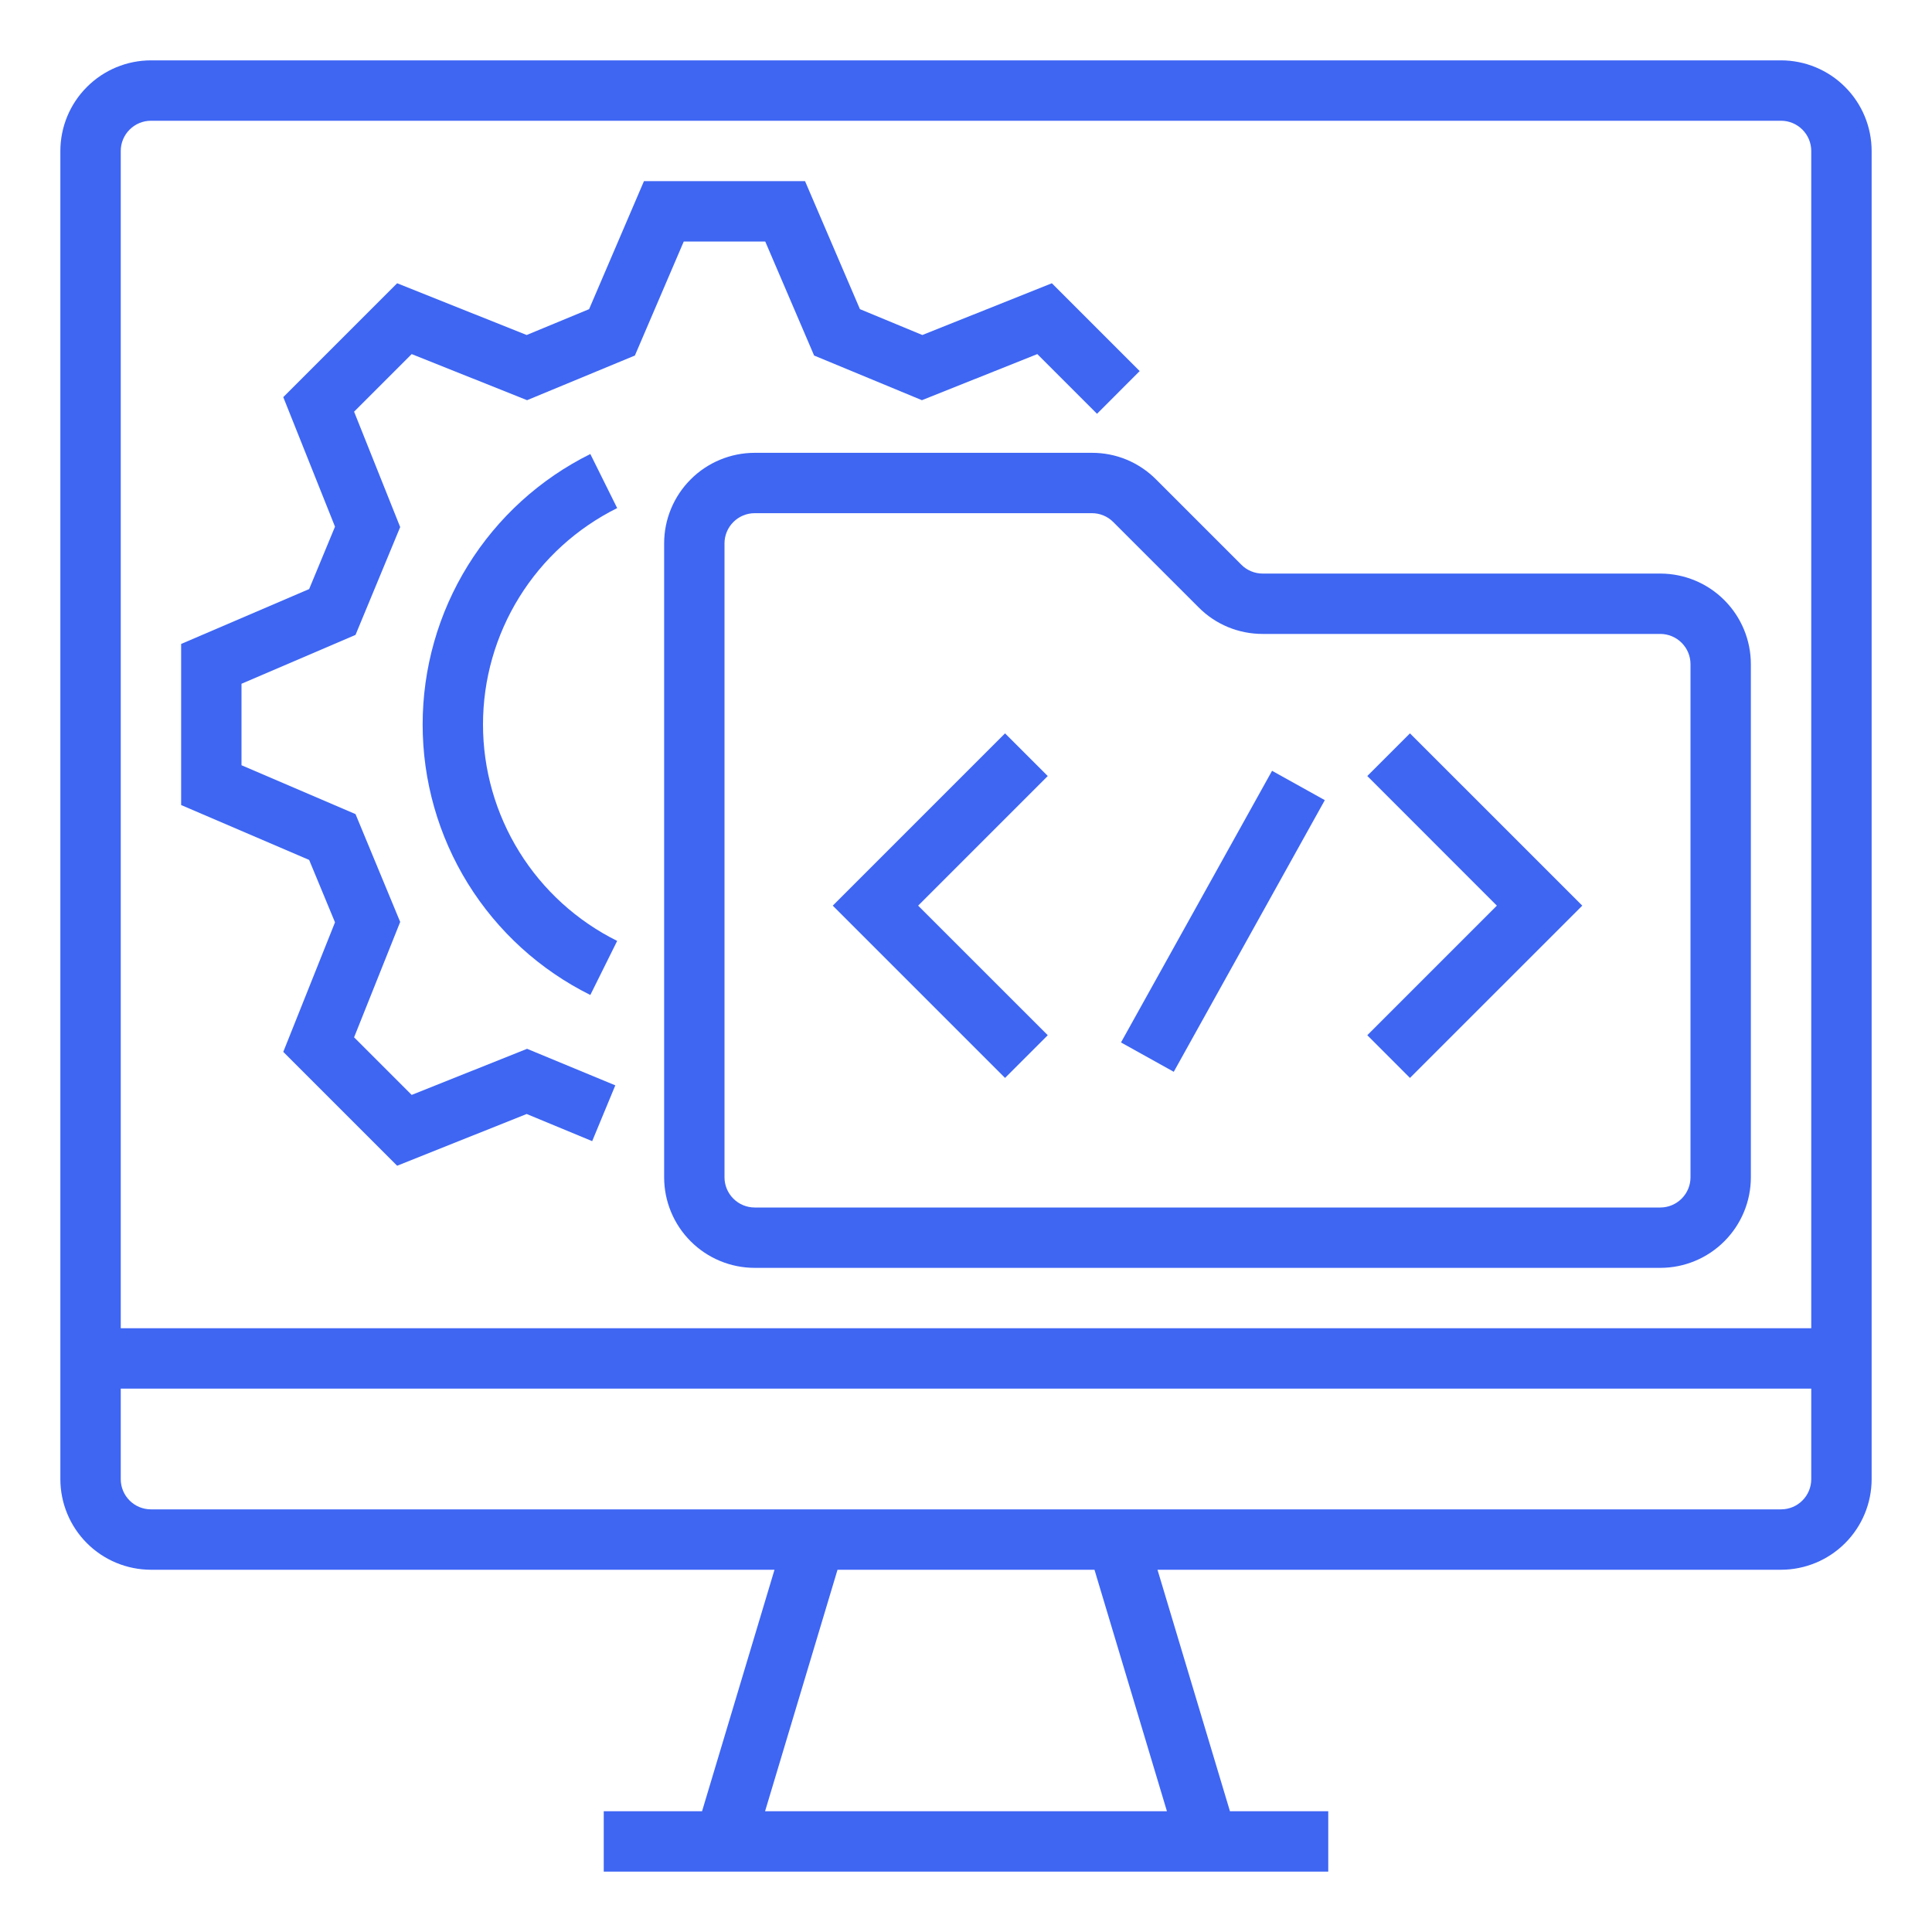
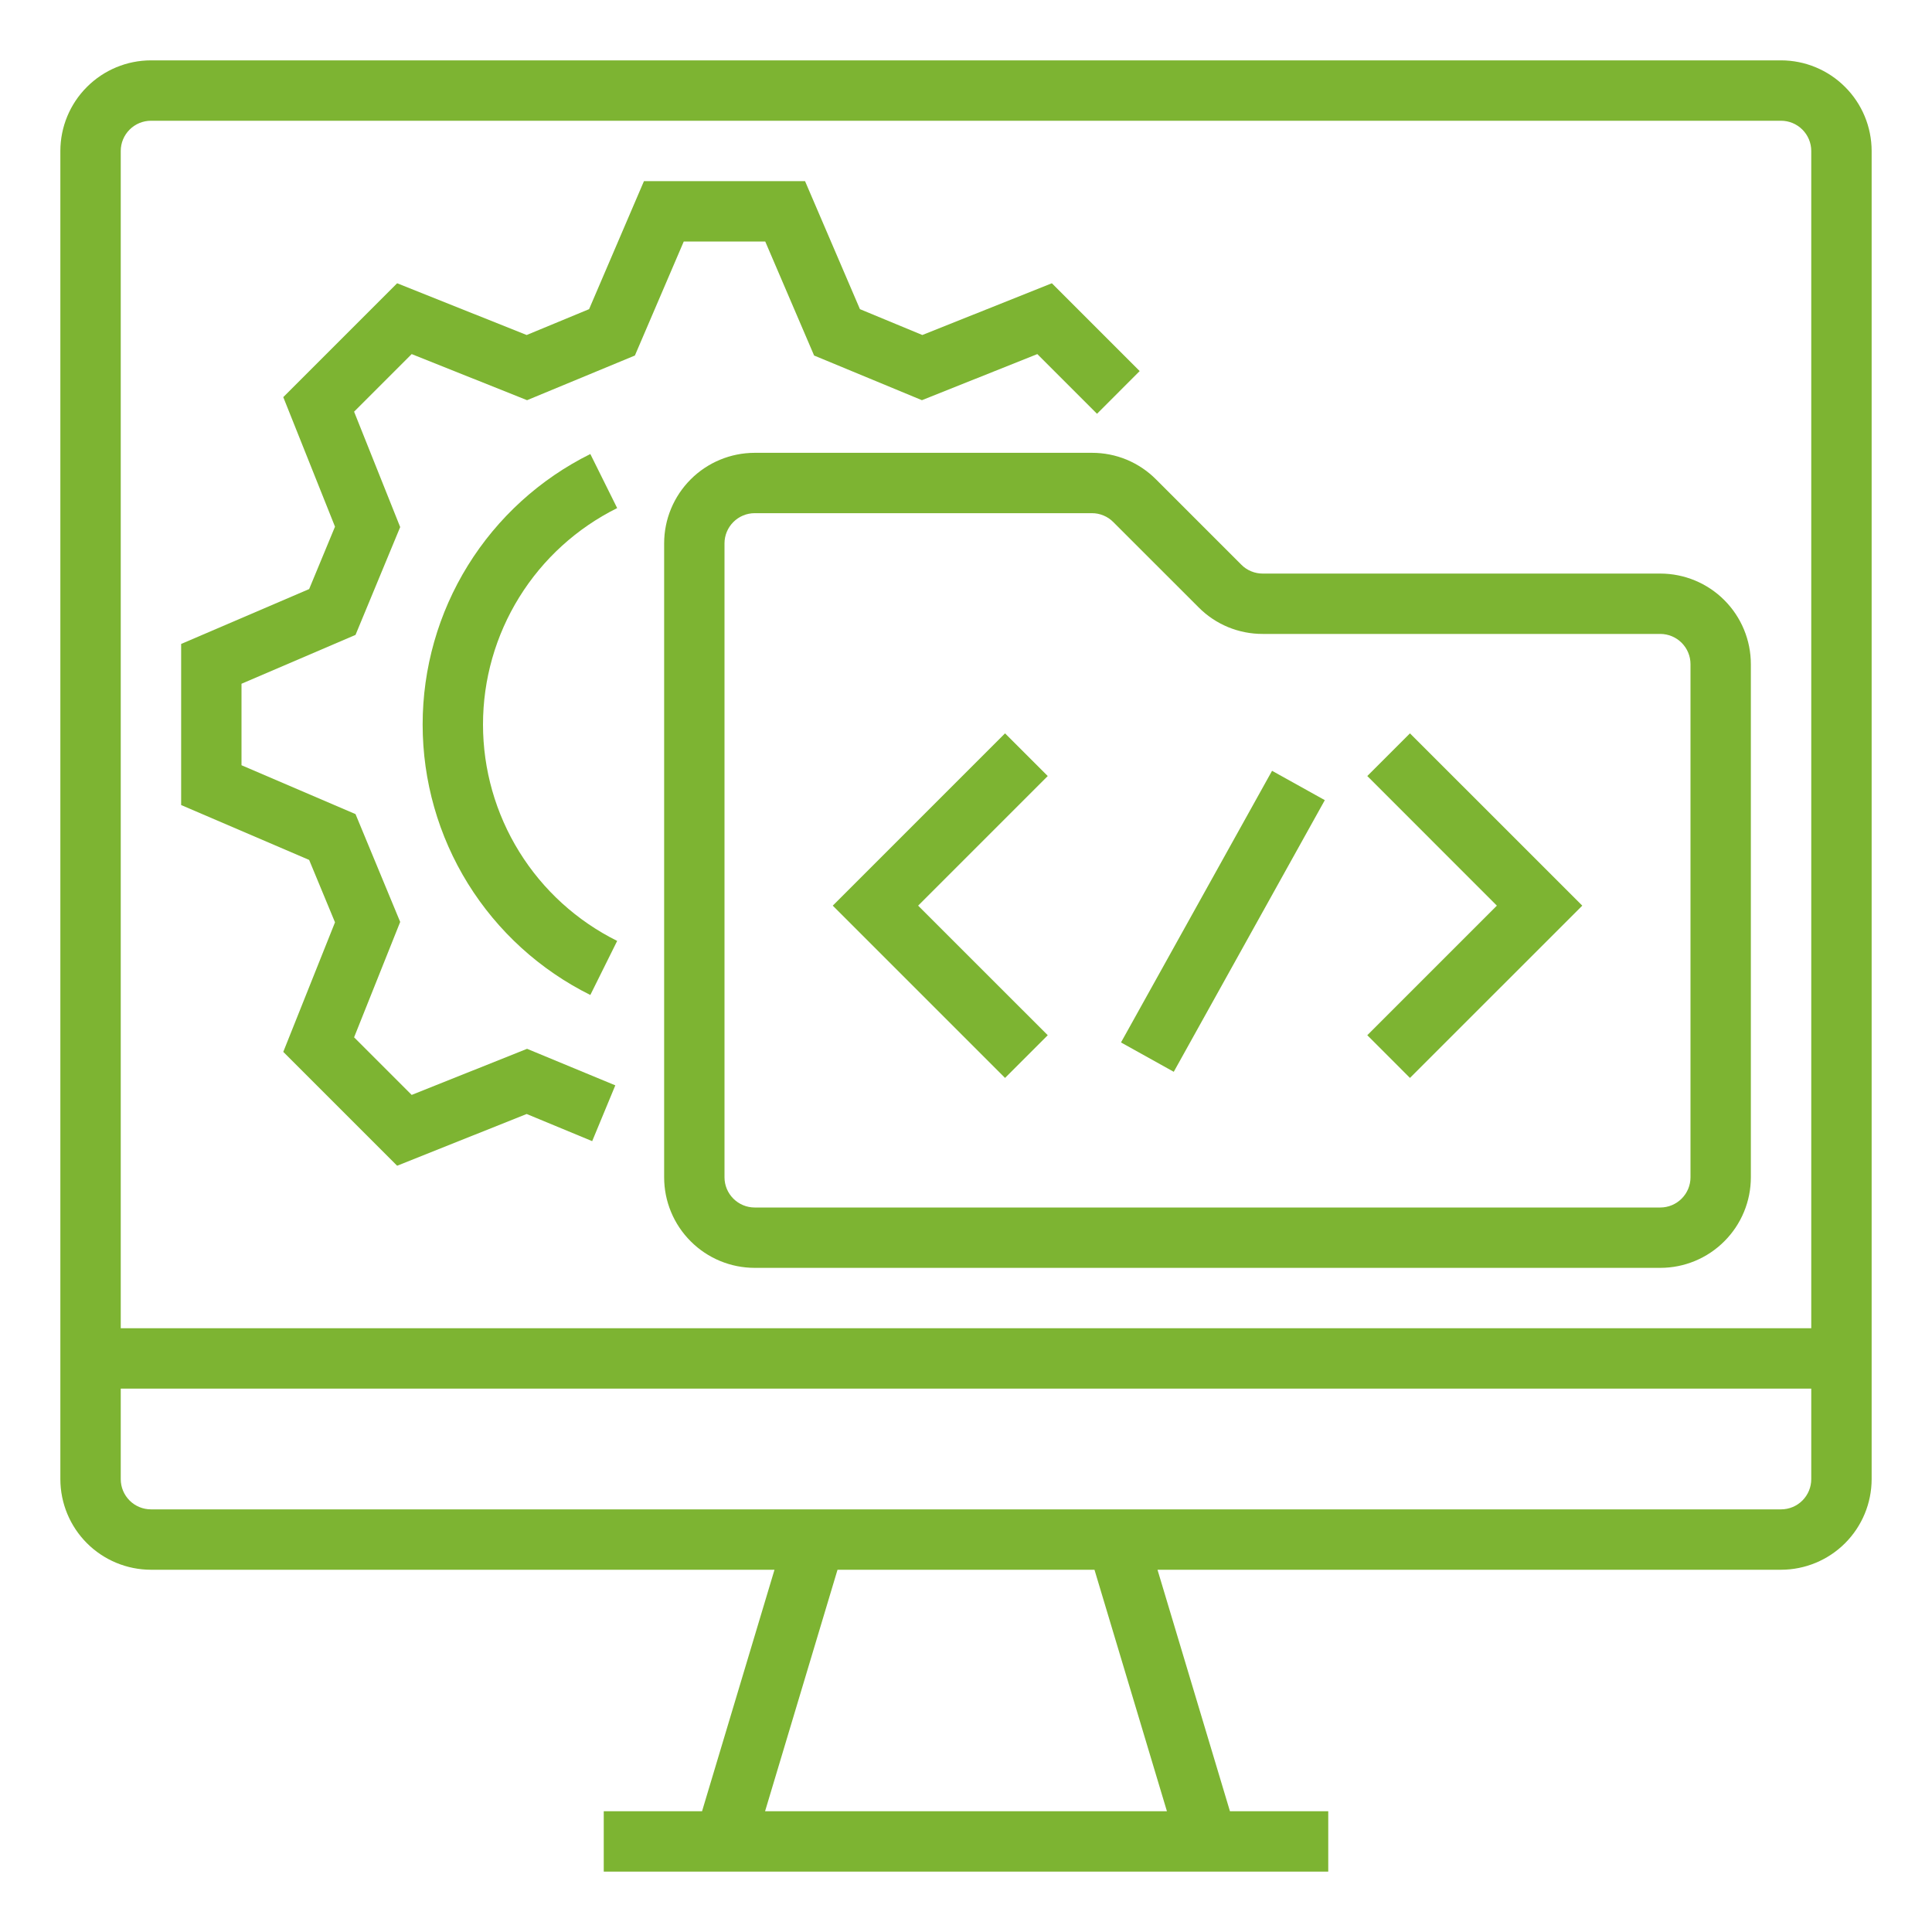
<svg xmlns="http://www.w3.org/2000/svg" width="58" height="58" viewBox="0 0 58 58" fill="none">
-   <path d="M53.469 1.812H4.531C3.81 1.813 3.119 2.1 2.61 2.61C2.1 3.119 1.813 3.81 1.812 4.531V44.406C1.813 45.127 2.1 45.818 2.61 46.328C3.119 46.837 3.81 47.124 4.531 47.125H23.251L21.076 54.375H18.125V56.188H39.875V54.375H36.924L34.749 47.125H53.469C54.19 47.124 54.881 46.837 55.39 46.328C55.9 45.818 56.187 45.127 56.188 44.406V4.531C56.187 3.81 55.9 3.119 55.39 2.61C54.881 2.1 54.19 1.813 53.469 1.812ZM35.032 54.375H22.968L25.143 47.125H32.857L35.032 54.375ZM54.375 44.406C54.375 44.647 54.279 44.877 54.109 45.047C53.939 45.217 53.709 45.312 53.469 45.312H4.531C4.291 45.312 4.061 45.217 3.891 45.047C3.721 44.877 3.625 44.647 3.625 44.406V41.688H54.375V44.406ZM54.375 39.875H3.625V4.531C3.625 4.291 3.721 4.061 3.891 3.891C4.061 3.721 4.291 3.625 4.531 3.625H53.469C53.709 3.625 53.939 3.721 54.109 3.891C54.279 4.061 54.375 4.291 54.375 4.531V39.875Z" fill="#3E66F3" />
-   <path d="M49.844 17.219H37.907C37.788 17.219 37.67 17.196 37.56 17.15C37.45 17.105 37.35 17.038 37.266 16.953L34.703 14.39C34.451 14.137 34.151 13.936 33.822 13.799C33.492 13.663 33.138 13.593 32.781 13.594H22.656C21.935 13.595 21.244 13.881 20.735 14.391C20.225 14.901 19.938 15.592 19.938 16.312V35.344C19.938 36.065 20.225 36.756 20.735 37.265C21.244 37.775 21.935 38.062 22.656 38.062H49.844C50.565 38.062 51.256 37.775 51.765 37.265C52.275 36.756 52.562 36.065 52.562 35.344V19.938C52.562 19.217 52.275 18.526 51.765 18.016C51.256 17.506 50.565 17.22 49.844 17.219ZM50.75 35.344C50.75 35.584 50.654 35.814 50.484 35.984C50.314 36.154 50.084 36.25 49.844 36.25H22.656C22.416 36.25 22.186 36.154 22.016 35.984C21.846 35.814 21.75 35.584 21.75 35.344V16.312C21.75 16.072 21.846 15.842 22.016 15.672C22.186 15.502 22.416 15.406 22.656 15.406H32.781C32.9 15.406 33.017 15.429 33.127 15.475C33.237 15.52 33.337 15.587 33.421 15.672L35.985 18.235C36.236 18.488 36.536 18.689 36.866 18.826C37.196 18.962 37.55 19.032 37.907 19.031H49.844C50.084 19.032 50.314 19.127 50.484 19.297C50.654 19.467 50.75 19.697 50.75 19.938V35.344Z" fill="#3E66F3" />
-   <path d="M30.172 22.016L25 27.188L30.172 32.36L31.454 31.078L27.563 27.188L31.454 23.297L30.172 22.016Z" fill="#3E66F3" />
-   <path d="M33.653 31.295L38.188 23.14L39.772 24.021L35.237 32.176L33.653 31.295Z" fill="#3E66F3" />
-   <path d="M41.047 23.297L44.937 27.188L41.047 31.078L42.328 32.36L47.501 27.188L42.328 22.016L41.047 23.297Z" fill="#3E66F3" />
-   <path d="M22.973 7.25L24.44 10.673L27.677 12.014L31.141 10.63L32.933 12.422L34.214 11.14L31.578 8.504L27.689 10.057L25.816 9.281L24.168 5.438H19.332L17.685 9.281L15.811 10.057L11.922 8.504L8.504 11.922L10.057 15.811L9.281 17.684L5.438 19.332V24.168L9.281 25.816L10.057 27.689L8.504 31.578L11.922 34.996L15.811 33.443L17.778 34.258L18.472 32.583L15.823 31.486L12.359 32.87L10.63 31.141L12.014 27.677L10.673 24.44L7.25 22.973V20.527L10.673 19.06L12.014 15.823L10.63 12.359L12.359 10.63L15.823 12.014L19.06 10.673L20.527 7.25H22.973Z" fill="#3E66F3" />
-   <path d="M18.528 15.253L17.722 13.63C16.21 14.38 14.938 15.538 14.048 16.973C13.159 18.407 12.688 20.062 12.688 21.75C12.688 23.438 13.159 25.092 14.048 26.527C14.938 27.961 16.21 29.119 17.722 29.87L18.528 28.247C17.319 27.646 16.3 26.72 15.589 25.572C14.877 24.424 14.5 23.1 14.5 21.75C14.5 20.399 14.877 19.076 15.589 17.928C16.3 16.78 17.319 15.854 18.528 15.253Z" fill="#3E66F3" />
+   <path d="M53.469 1.812H4.531C3.81 1.813 3.119 2.1 2.61 2.61C2.1 3.119 1.813 3.81 1.812 4.531V44.406C1.813 45.127 2.1 45.818 2.61 46.328C3.119 46.837 3.81 47.124 4.531 47.125H23.251L21.076 54.375H18.125V56.188H39.875V54.375H36.924L34.749 47.125H53.469C54.19 47.124 54.881 46.837 55.39 46.328C55.9 45.818 56.187 45.127 56.188 44.406V4.531C56.187 3.81 55.9 3.119 55.39 2.61C54.881 2.1 54.19 1.813 53.469 1.812ZM35.032 54.375H22.968L25.143 47.125H32.857L35.032 54.375ZM54.375 44.406C54.375 44.647 54.279 44.877 54.109 45.047C53.939 45.217 53.709 45.312 53.469 45.312H4.531C4.291 45.312 4.061 45.217 3.891 45.047C3.721 44.877 3.625 44.647 3.625 44.406V41.688H54.375V44.406ZM54.375 39.875H3.625V4.531C3.625 4.291 3.721 4.061 3.891 3.891C4.061 3.721 4.291 3.625 4.531 3.625H53.469C53.709 3.625 53.939 3.721 54.109 3.891C54.279 4.061 54.375 4.291 54.375 4.531V39.875Z" fill="#7db432" />
+   <path d="M49.844 17.219H37.907C37.788 17.219 37.67 17.196 37.56 17.15C37.45 17.105 37.35 17.038 37.266 16.953L34.703 14.39C34.451 14.137 34.151 13.936 33.822 13.799C33.492 13.663 33.138 13.593 32.781 13.594H22.656C21.935 13.595 21.244 13.881 20.735 14.391C20.225 14.901 19.938 15.592 19.938 16.312V35.344C19.938 36.065 20.225 36.756 20.735 37.265C21.244 37.775 21.935 38.062 22.656 38.062H49.844C50.565 38.062 51.256 37.775 51.765 37.265C52.275 36.756 52.562 36.065 52.562 35.344V19.938C52.562 19.217 52.275 18.526 51.765 18.016C51.256 17.506 50.565 17.22 49.844 17.219ZM50.75 35.344C50.75 35.584 50.654 35.814 50.484 35.984C50.314 36.154 50.084 36.25 49.844 36.25H22.656C22.416 36.25 22.186 36.154 22.016 35.984C21.846 35.814 21.75 35.584 21.75 35.344V16.312C21.75 16.072 21.846 15.842 22.016 15.672C22.186 15.502 22.416 15.406 22.656 15.406H32.781C32.9 15.406 33.017 15.429 33.127 15.475C33.237 15.52 33.337 15.587 33.421 15.672L35.985 18.235C36.236 18.488 36.536 18.689 36.866 18.826C37.196 18.962 37.55 19.032 37.907 19.031H49.844C50.084 19.032 50.314 19.127 50.484 19.297C50.654 19.467 50.75 19.697 50.75 19.938V35.344Z" fill="#7db432" />
+   <path d="M30.172 22.016L25 27.188L30.172 32.36L31.454 31.078L27.563 27.188L31.454 23.297L30.172 22.016Z" fill="#7db432" />
+   <path d="M33.653 31.295L38.188 23.14L39.772 24.021L35.237 32.176L33.653 31.295Z" fill="#7db432" />
+   <path d="M41.047 23.297L44.937 27.188L41.047 31.078L42.328 32.36L47.501 27.188L42.328 22.016L41.047 23.297Z" fill="#7db432" />
+   <path d="M22.973 7.25L24.44 10.673L27.677 12.014L31.141 10.63L32.933 12.422L34.214 11.14L31.578 8.504L27.689 10.057L25.816 9.281L24.168 5.438H19.332L17.685 9.281L15.811 10.057L11.922 8.504L8.504 11.922L10.057 15.811L9.281 17.684L5.438 19.332V24.168L9.281 25.816L10.057 27.689L8.504 31.578L11.922 34.996L15.811 33.443L17.778 34.258L18.472 32.583L15.823 31.486L12.359 32.87L10.63 31.141L12.014 27.677L10.673 24.44L7.25 22.973V20.527L10.673 19.06L12.014 15.823L10.63 12.359L12.359 10.63L15.823 12.014L19.06 10.673L20.527 7.25H22.973Z" fill="#7db432" />
+   <path d="M18.528 15.253L17.722 13.63C16.21 14.38 14.938 15.538 14.048 16.973C13.159 18.407 12.688 20.062 12.688 21.75C12.688 23.438 13.159 25.092 14.048 26.527C14.938 27.961 16.21 29.119 17.722 29.87L18.528 28.247C17.319 27.646 16.3 26.72 15.589 25.572C14.877 24.424 14.5 23.1 14.5 21.75C14.5 20.399 14.877 19.076 15.589 17.928C16.3 16.78 17.319 15.854 18.528 15.253Z" fill="#7db432" />
</svg>
